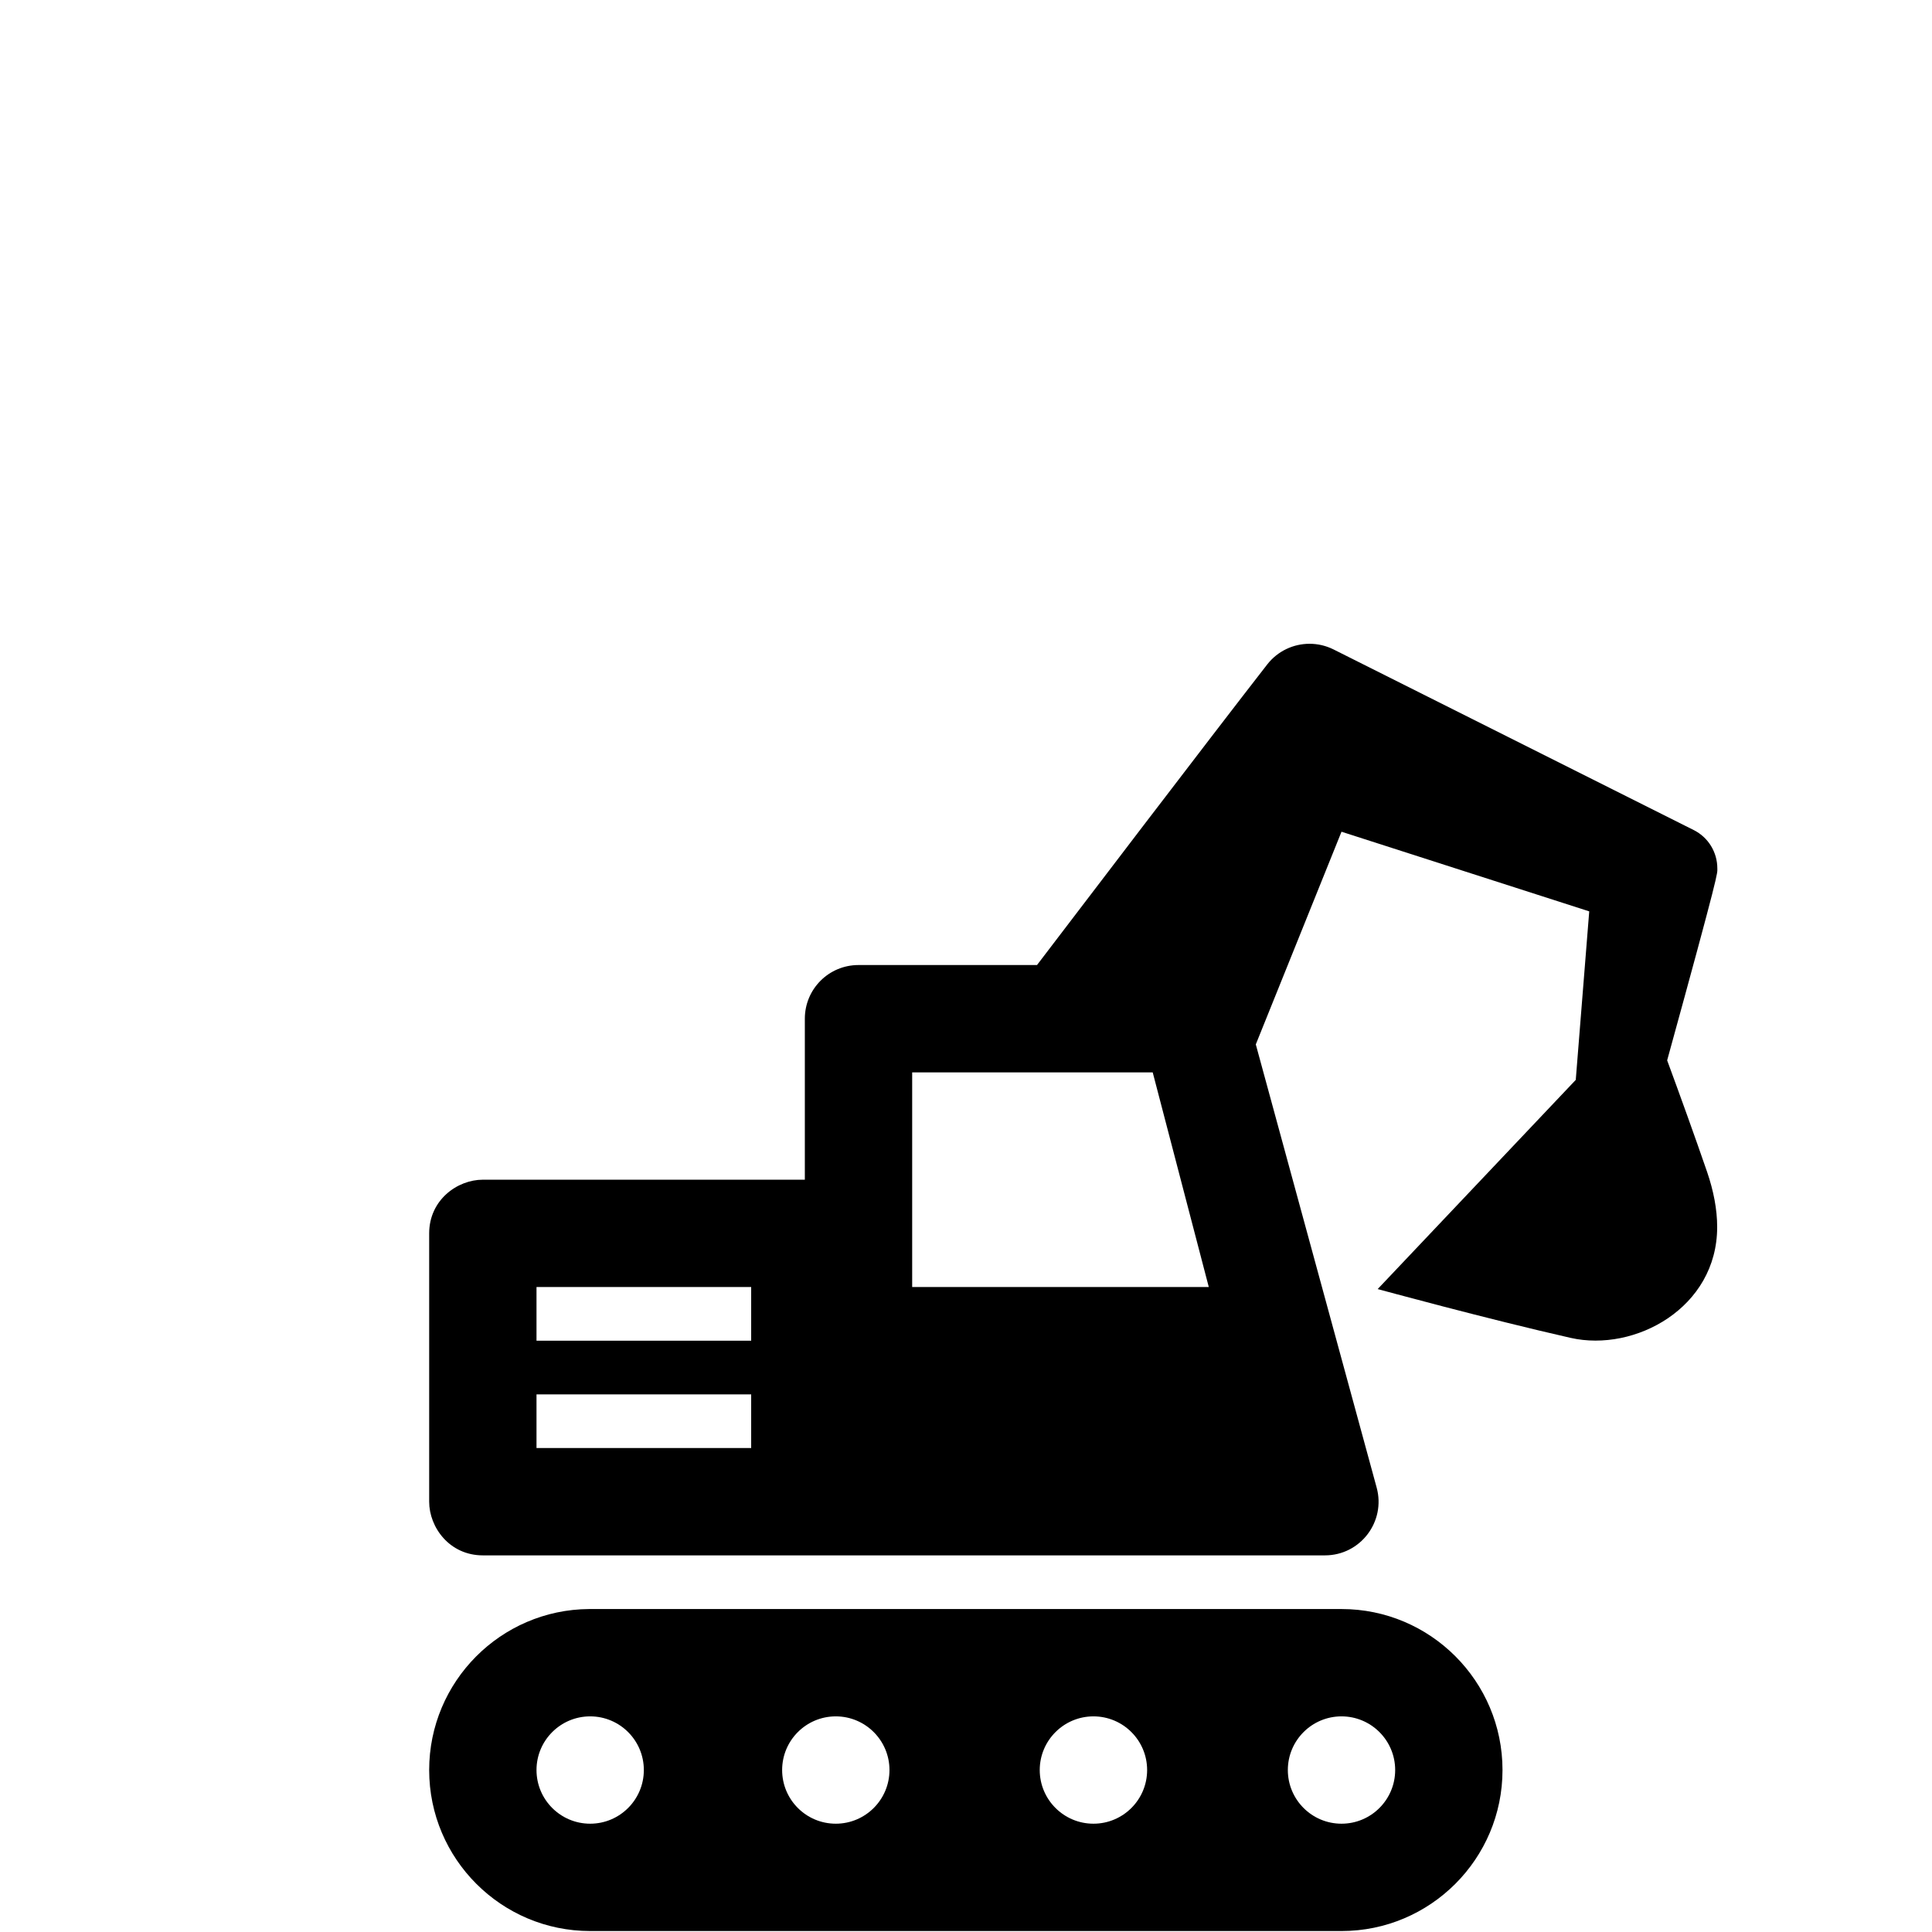
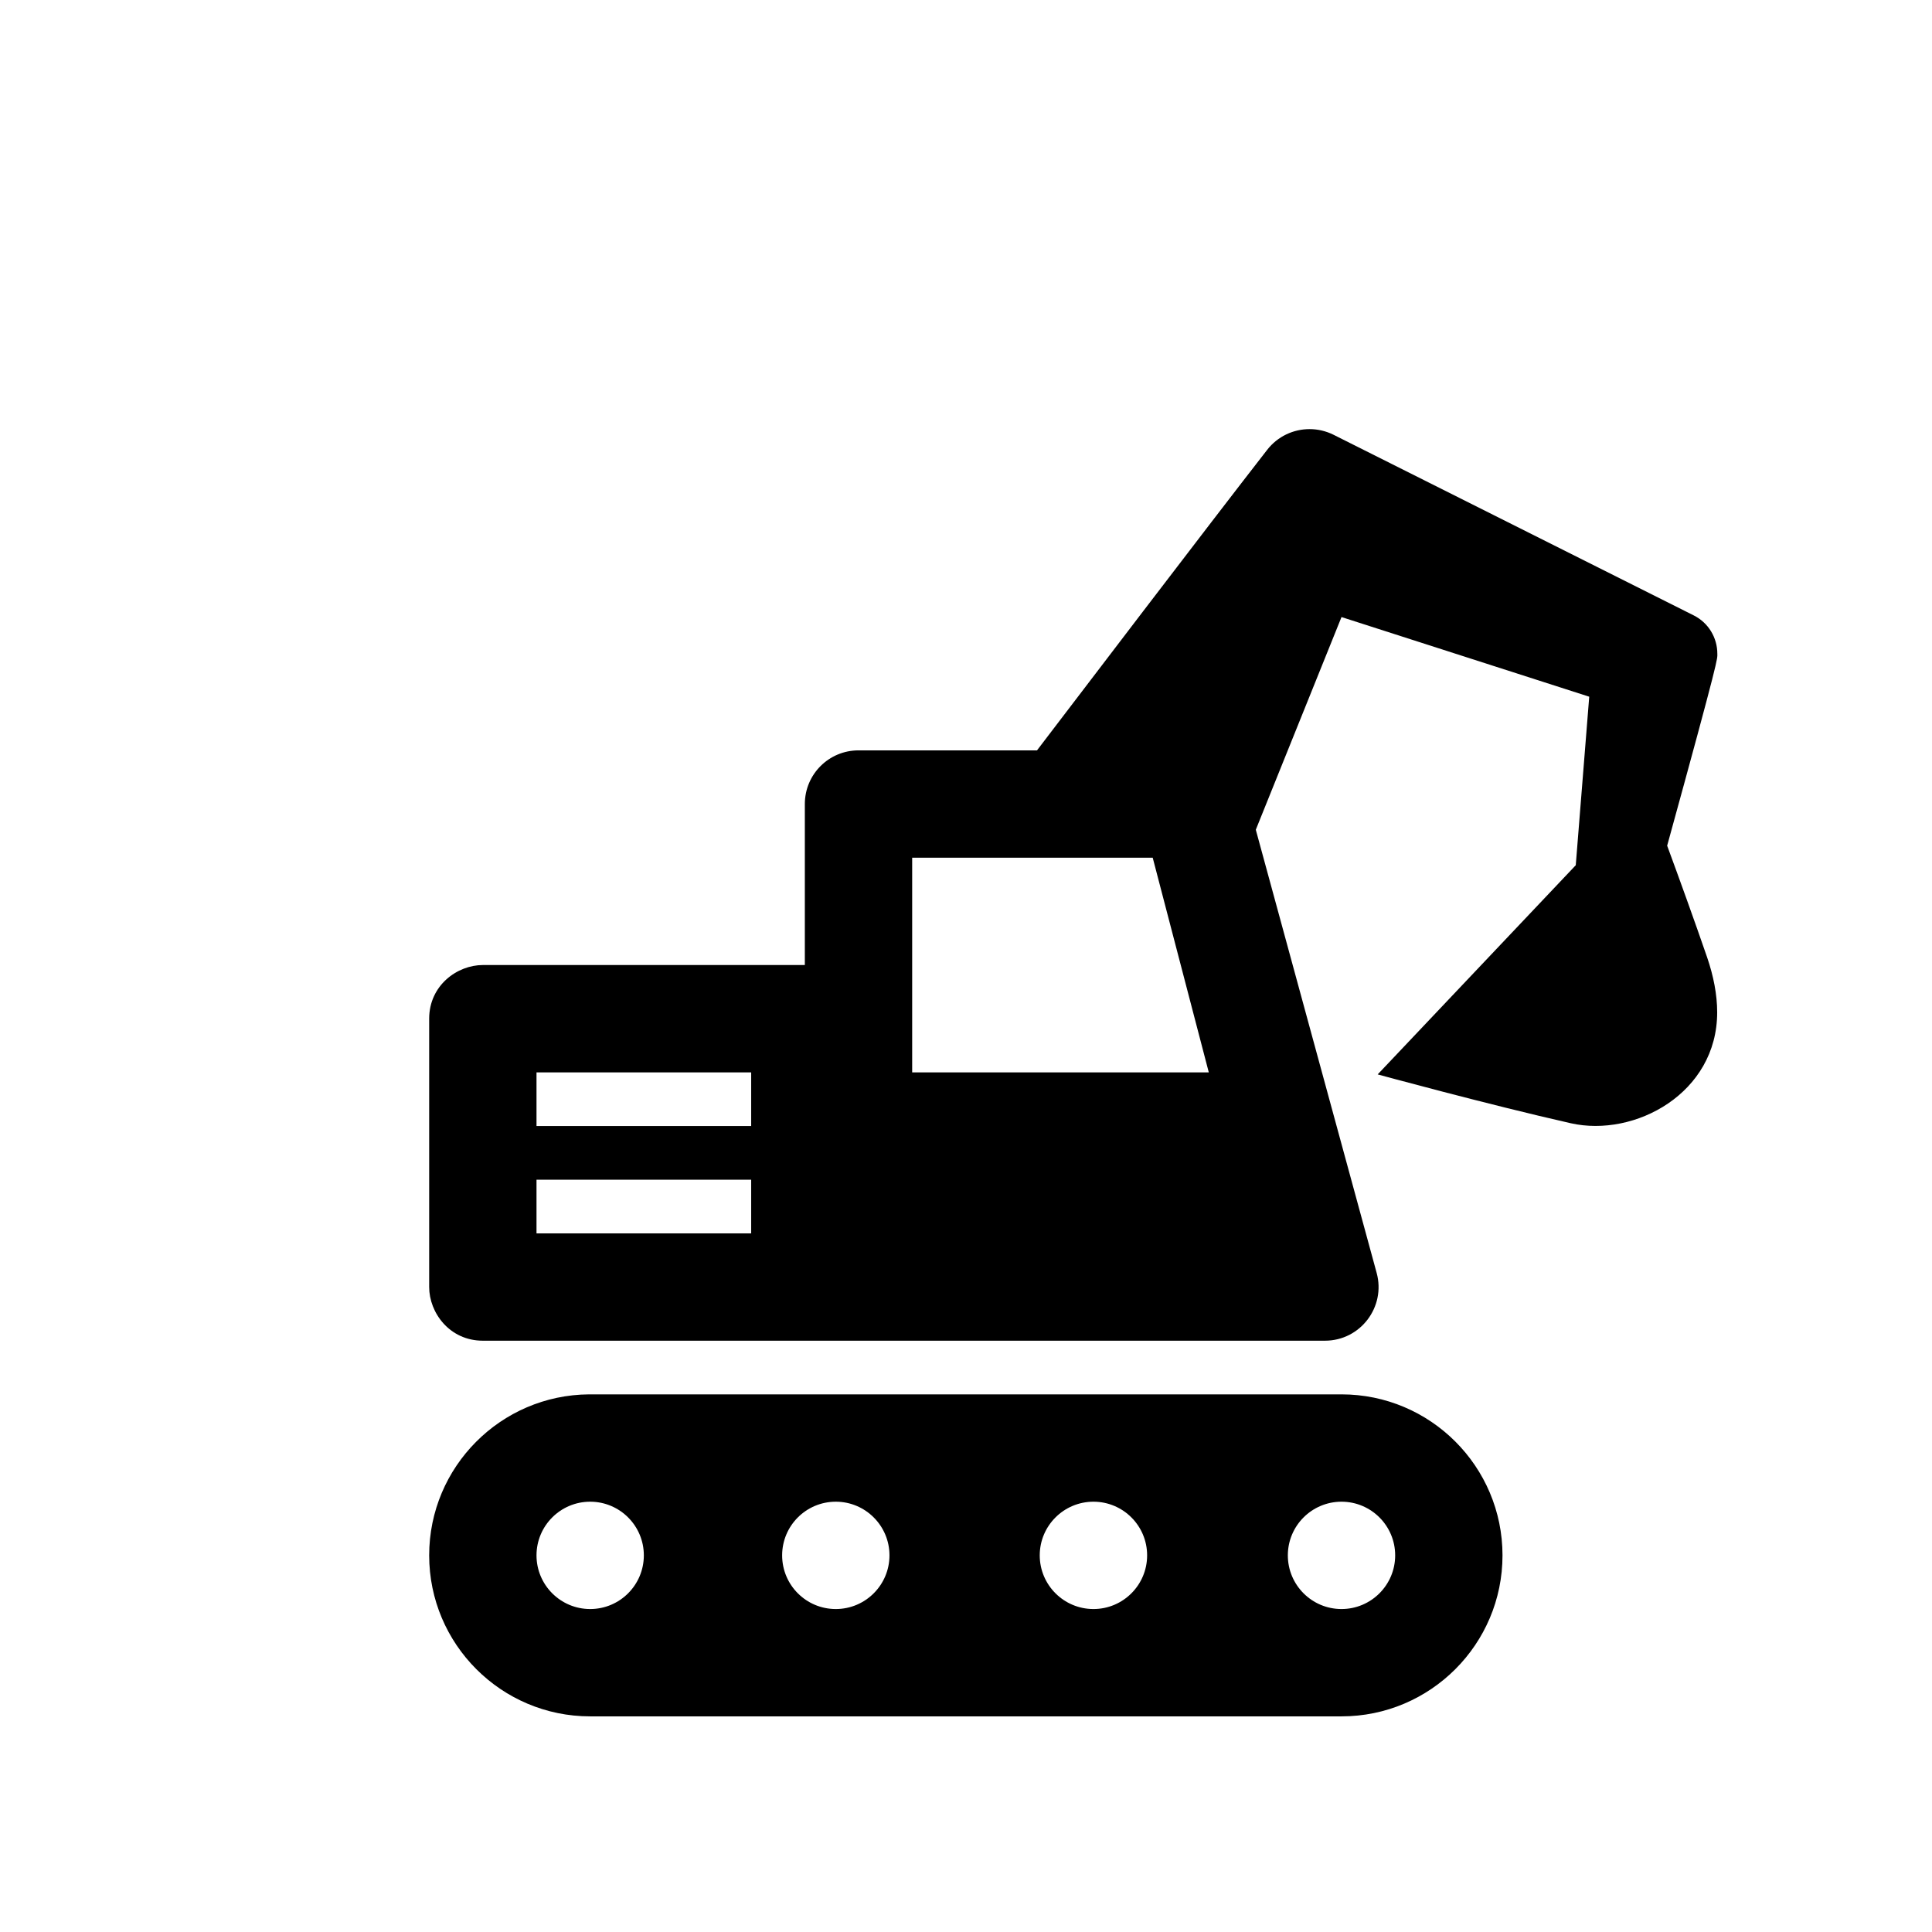
- <svg xmlns="http://www.w3.org/2000/svg" viewBox="-8 -12 36 36">
+ <svg xmlns="http://www.w3.org/2000/svg" viewBox="-8 -8 36 36">
  <path fill="##1f2328" d="M16.997 23.982h-14c-1.656 0-3-1.345-3-3 0-1.649 1.334-2.989 2.98-3h14.02c1.656 0 3 1.345 3 3s-1.344 3-3 3zm0-4c-.552 0-1 .448-1 1s.448 1 1 1 1-.448 1-1-.448-1-1-1zm-9.423 0c-.553 0-1 .448-1 1s.447 1 1 1c.551 0 1-.448 1-1s-.449-1-1-1zm-4.577 0c-.552 0-1 .448-1 1s.448 1 1 1 1-.448 1-1-.448-1-1-1zm9.378 0c-.552 0-1.001.448-1.001 1s.449 1 1.001 1c.552 0 1-.448 1-1s-.448-1-1-1zm4.313-3h-15.691c-.621 0-1-.523-1-1v-5c0-.621.523-1 1-1h6v-3c0-.553.447-1 1-1h3.326c.631-.828 3.21-4.214 4.289-5.6.195-.251.489-.386.789-.386.152 0 .304.034.447.105l6.71 3.365c.276.137.442.417.442.715 0 .103.053-.011-.935 3.577.227.615.513 1.407.745 2.081.119.349.187.694.187 1.025 0 1.507-1.535 2.335-2.728 2.066-1.544-.349-3.598-.91-3.598-.91l3.691-3.898.251-3.14-4.616-1.484-1.597 3.963 2.252 8.258c.173.633-.302 1.263-.964 1.263zm-14.691-2h4v-1h-4v1zm0-2h4v-1h-4v1zm11.482-5h-4.482v4h5.527l-1.045-4z" />
</svg>
